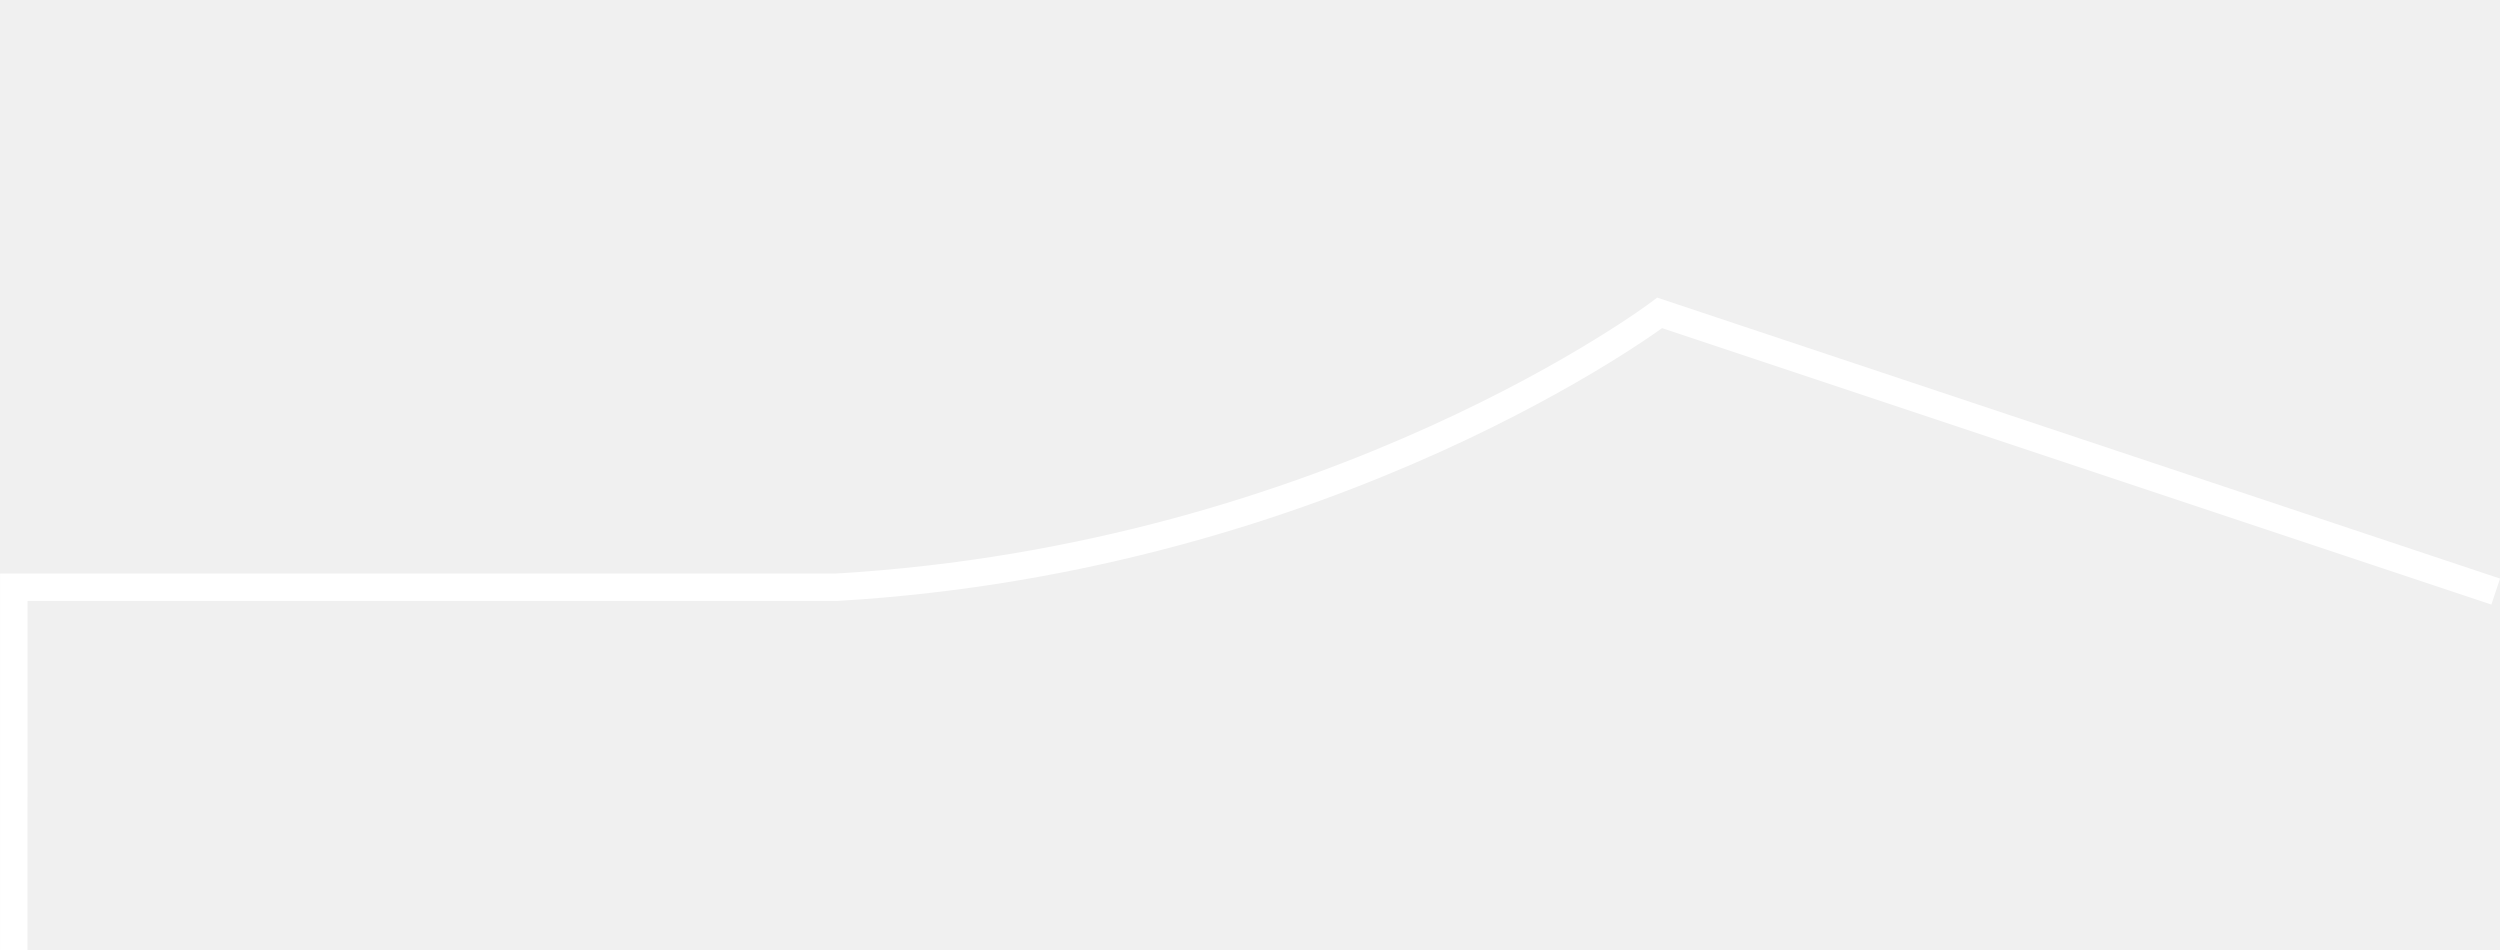
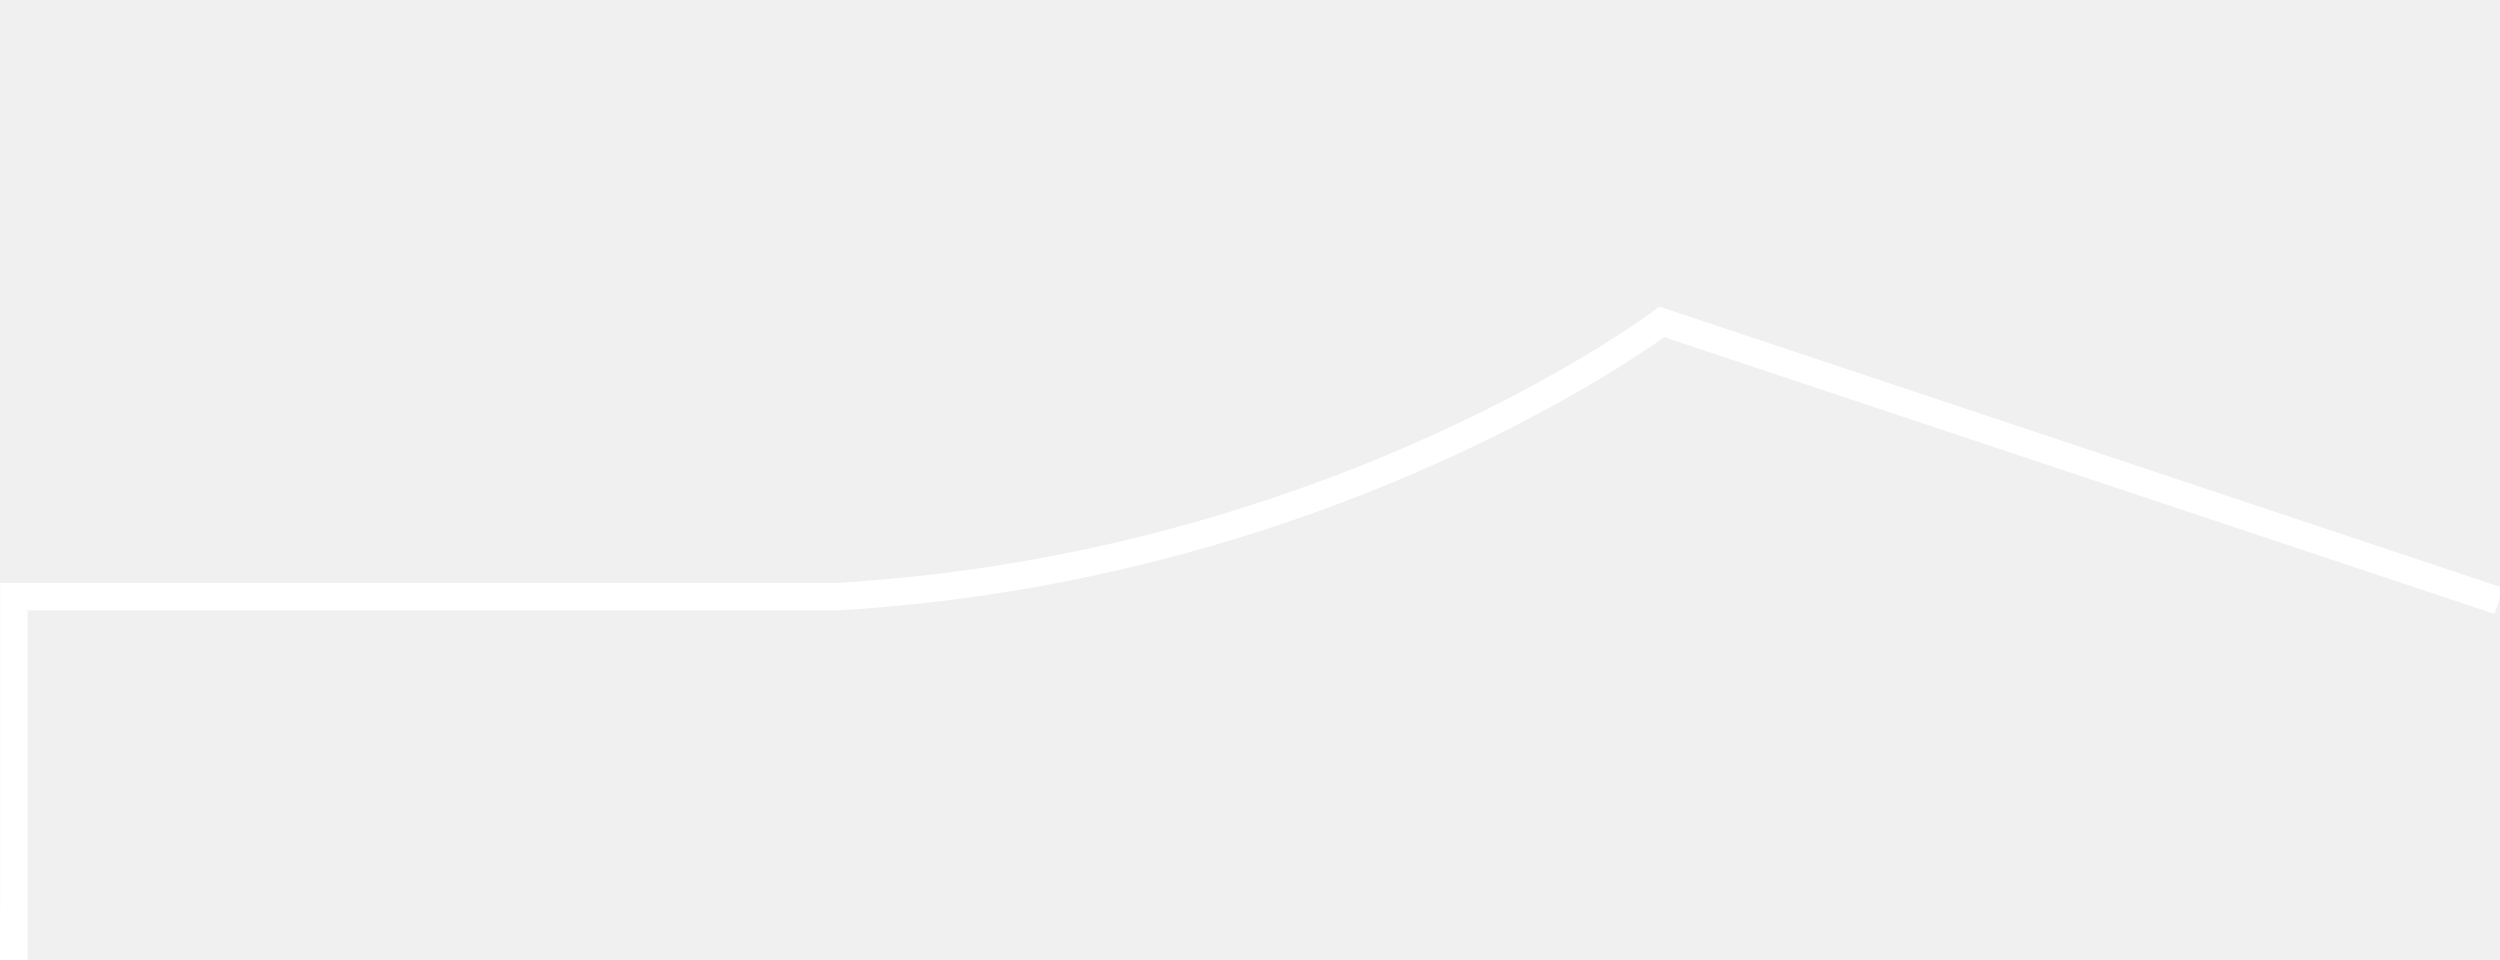
- <svg xmlns="http://www.w3.org/2000/svg" width="45.566mm" height="17.306mm" version="1.1" viewBox="0 0 45.566 17.306" xmlnsCc="http://creativecommons.org/ns#" xmlnsDc="http://purl.org/dc/elements/1.1/" xmlnsRdf="http://www.w3.org/1999/02/22-rdf-syntax-ns#">
-   <g transform="translate(-39.75,-11.307)">
+ <svg xmlns="http://www.w3.org/2000/svg" width="172" height="66" version="1.1" viewBox="0 0 45.508 17.463" xmlnsCc="http://creativecommons.org/ns#" xmlnsDc="http://purl.org/dc/elements/1.1/" xmlnsRdf="http://www.w3.org/1999/02/22-rdf-syntax-ns#">
+   <g transform="translate(-39.75 -11.15)">
    <path d="m40.001 28.387 6.65e-4 -6.377h14.999c9.087-0.535 15-5 15-5l15 5" fill="none" stroke="#fff" stroke-linecap="square" stroke-width=".5" />
  </g>
</svg>
